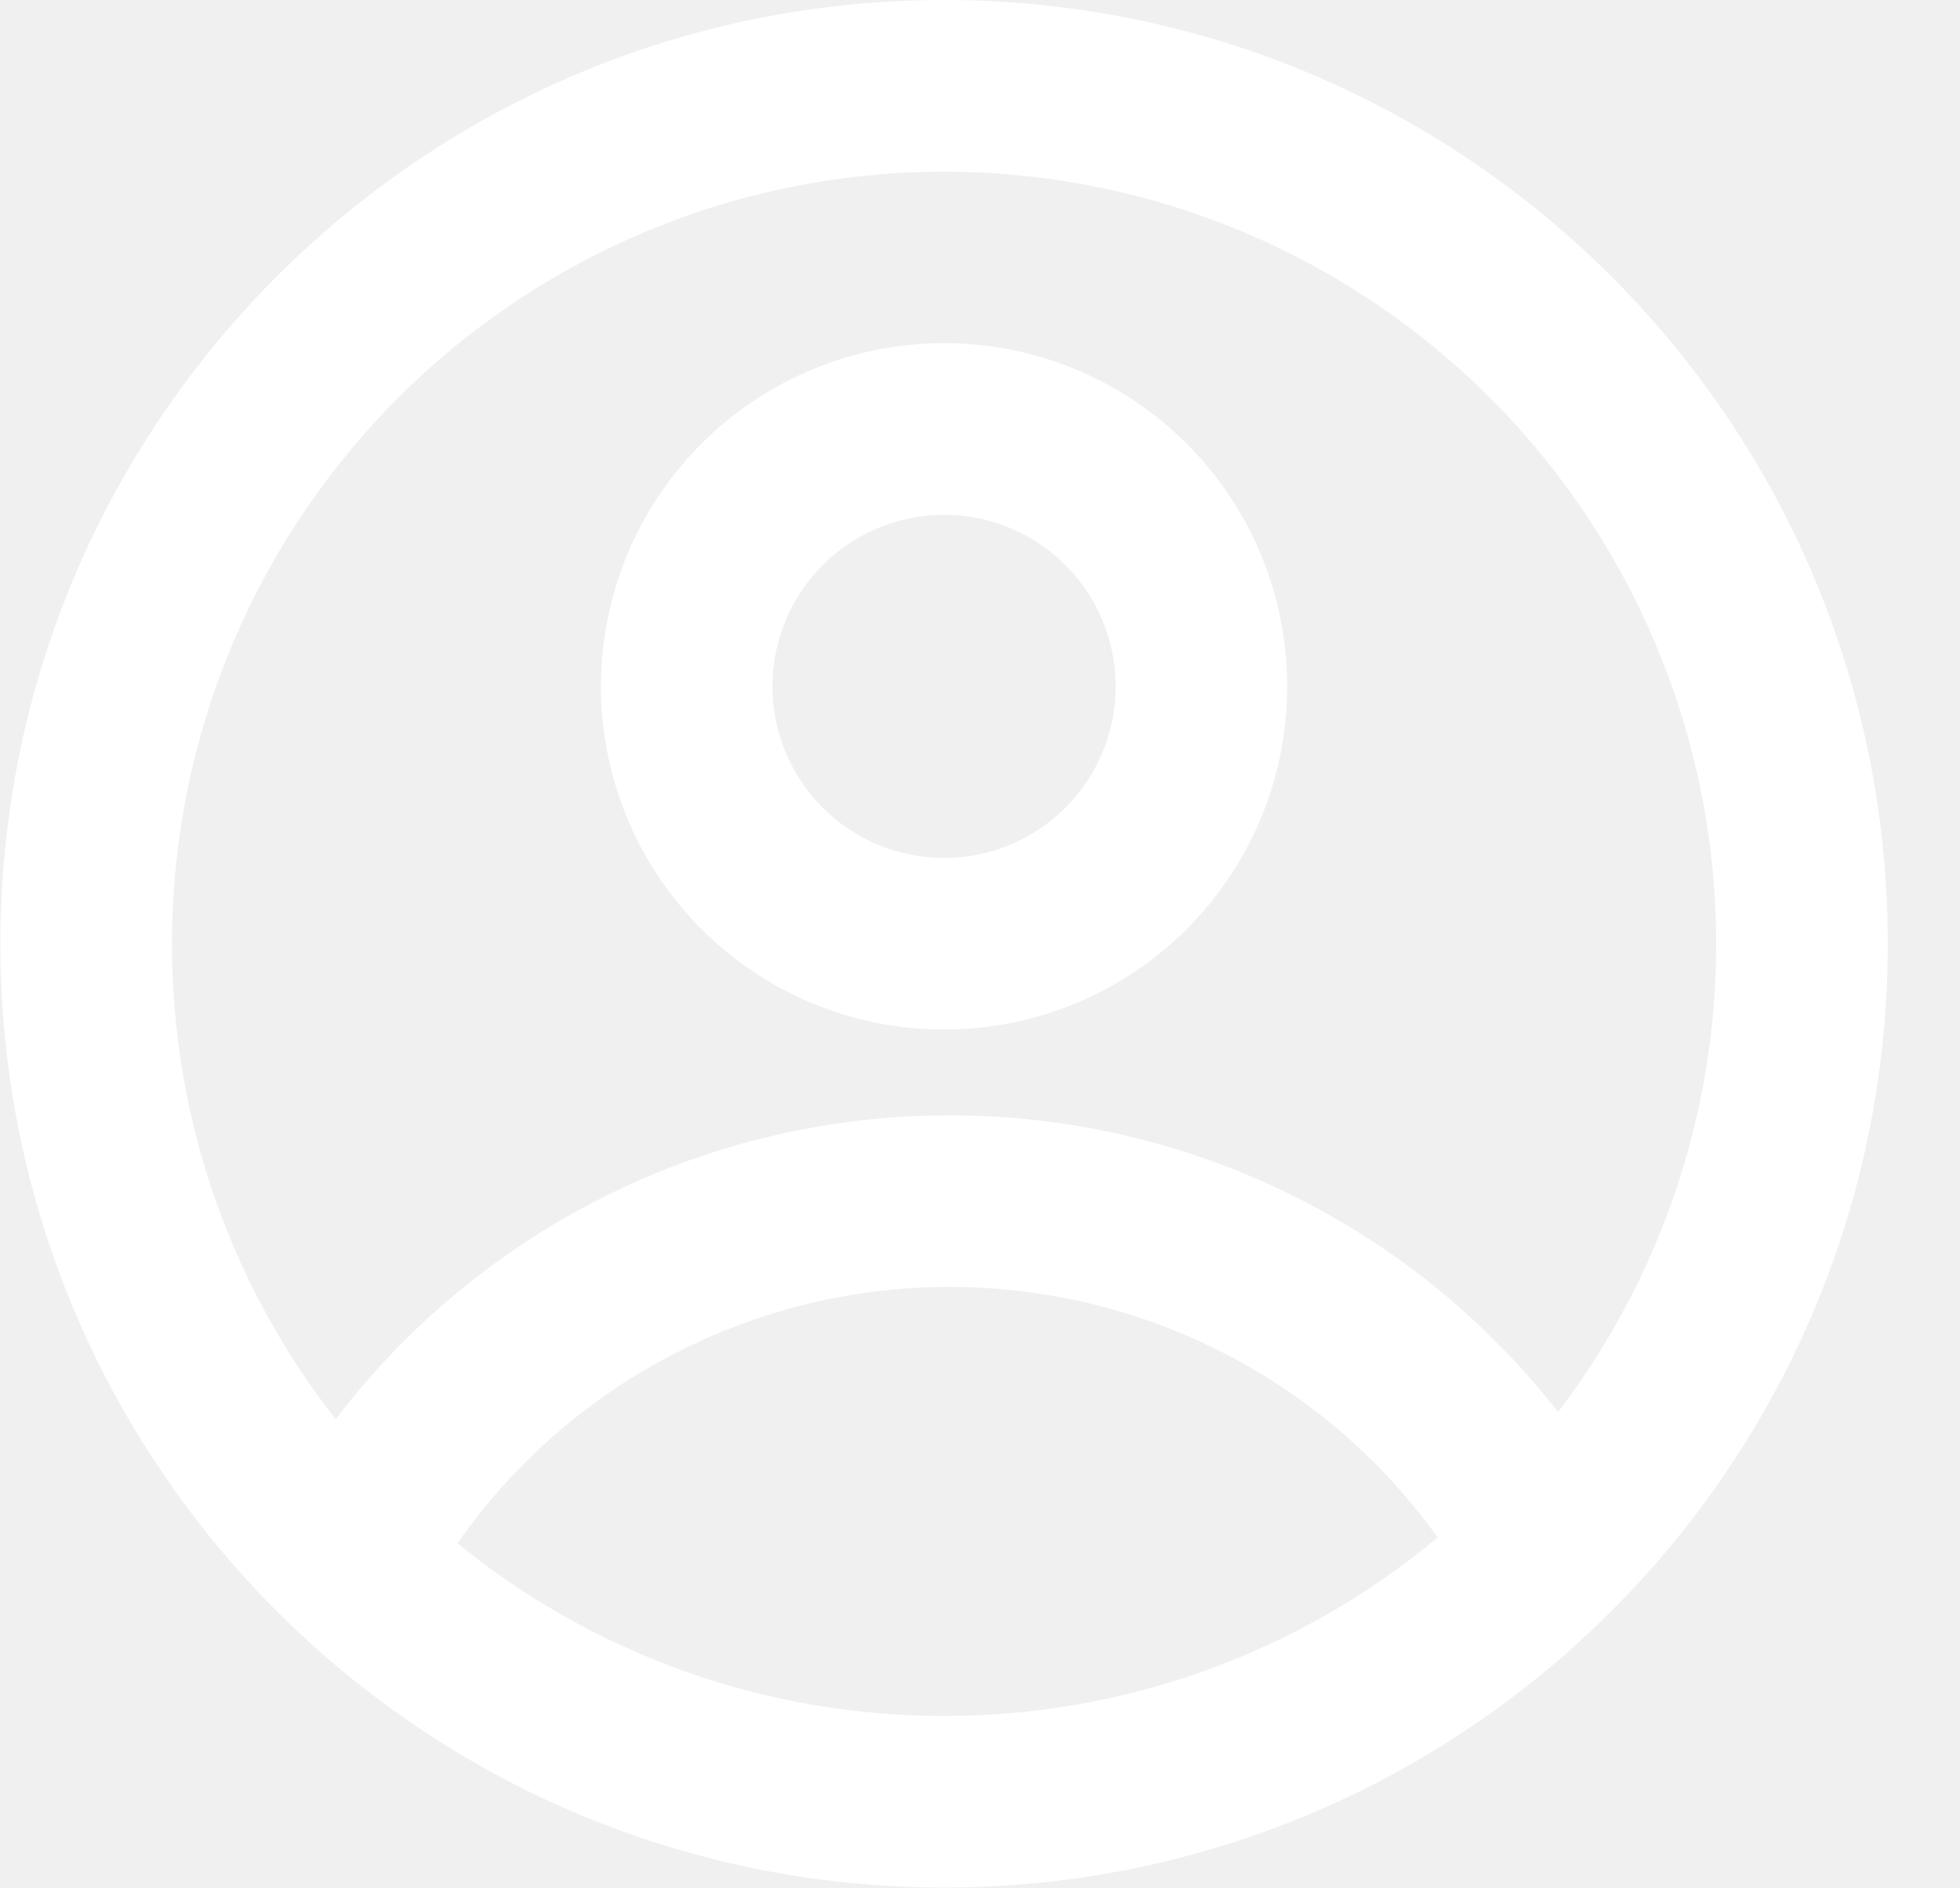
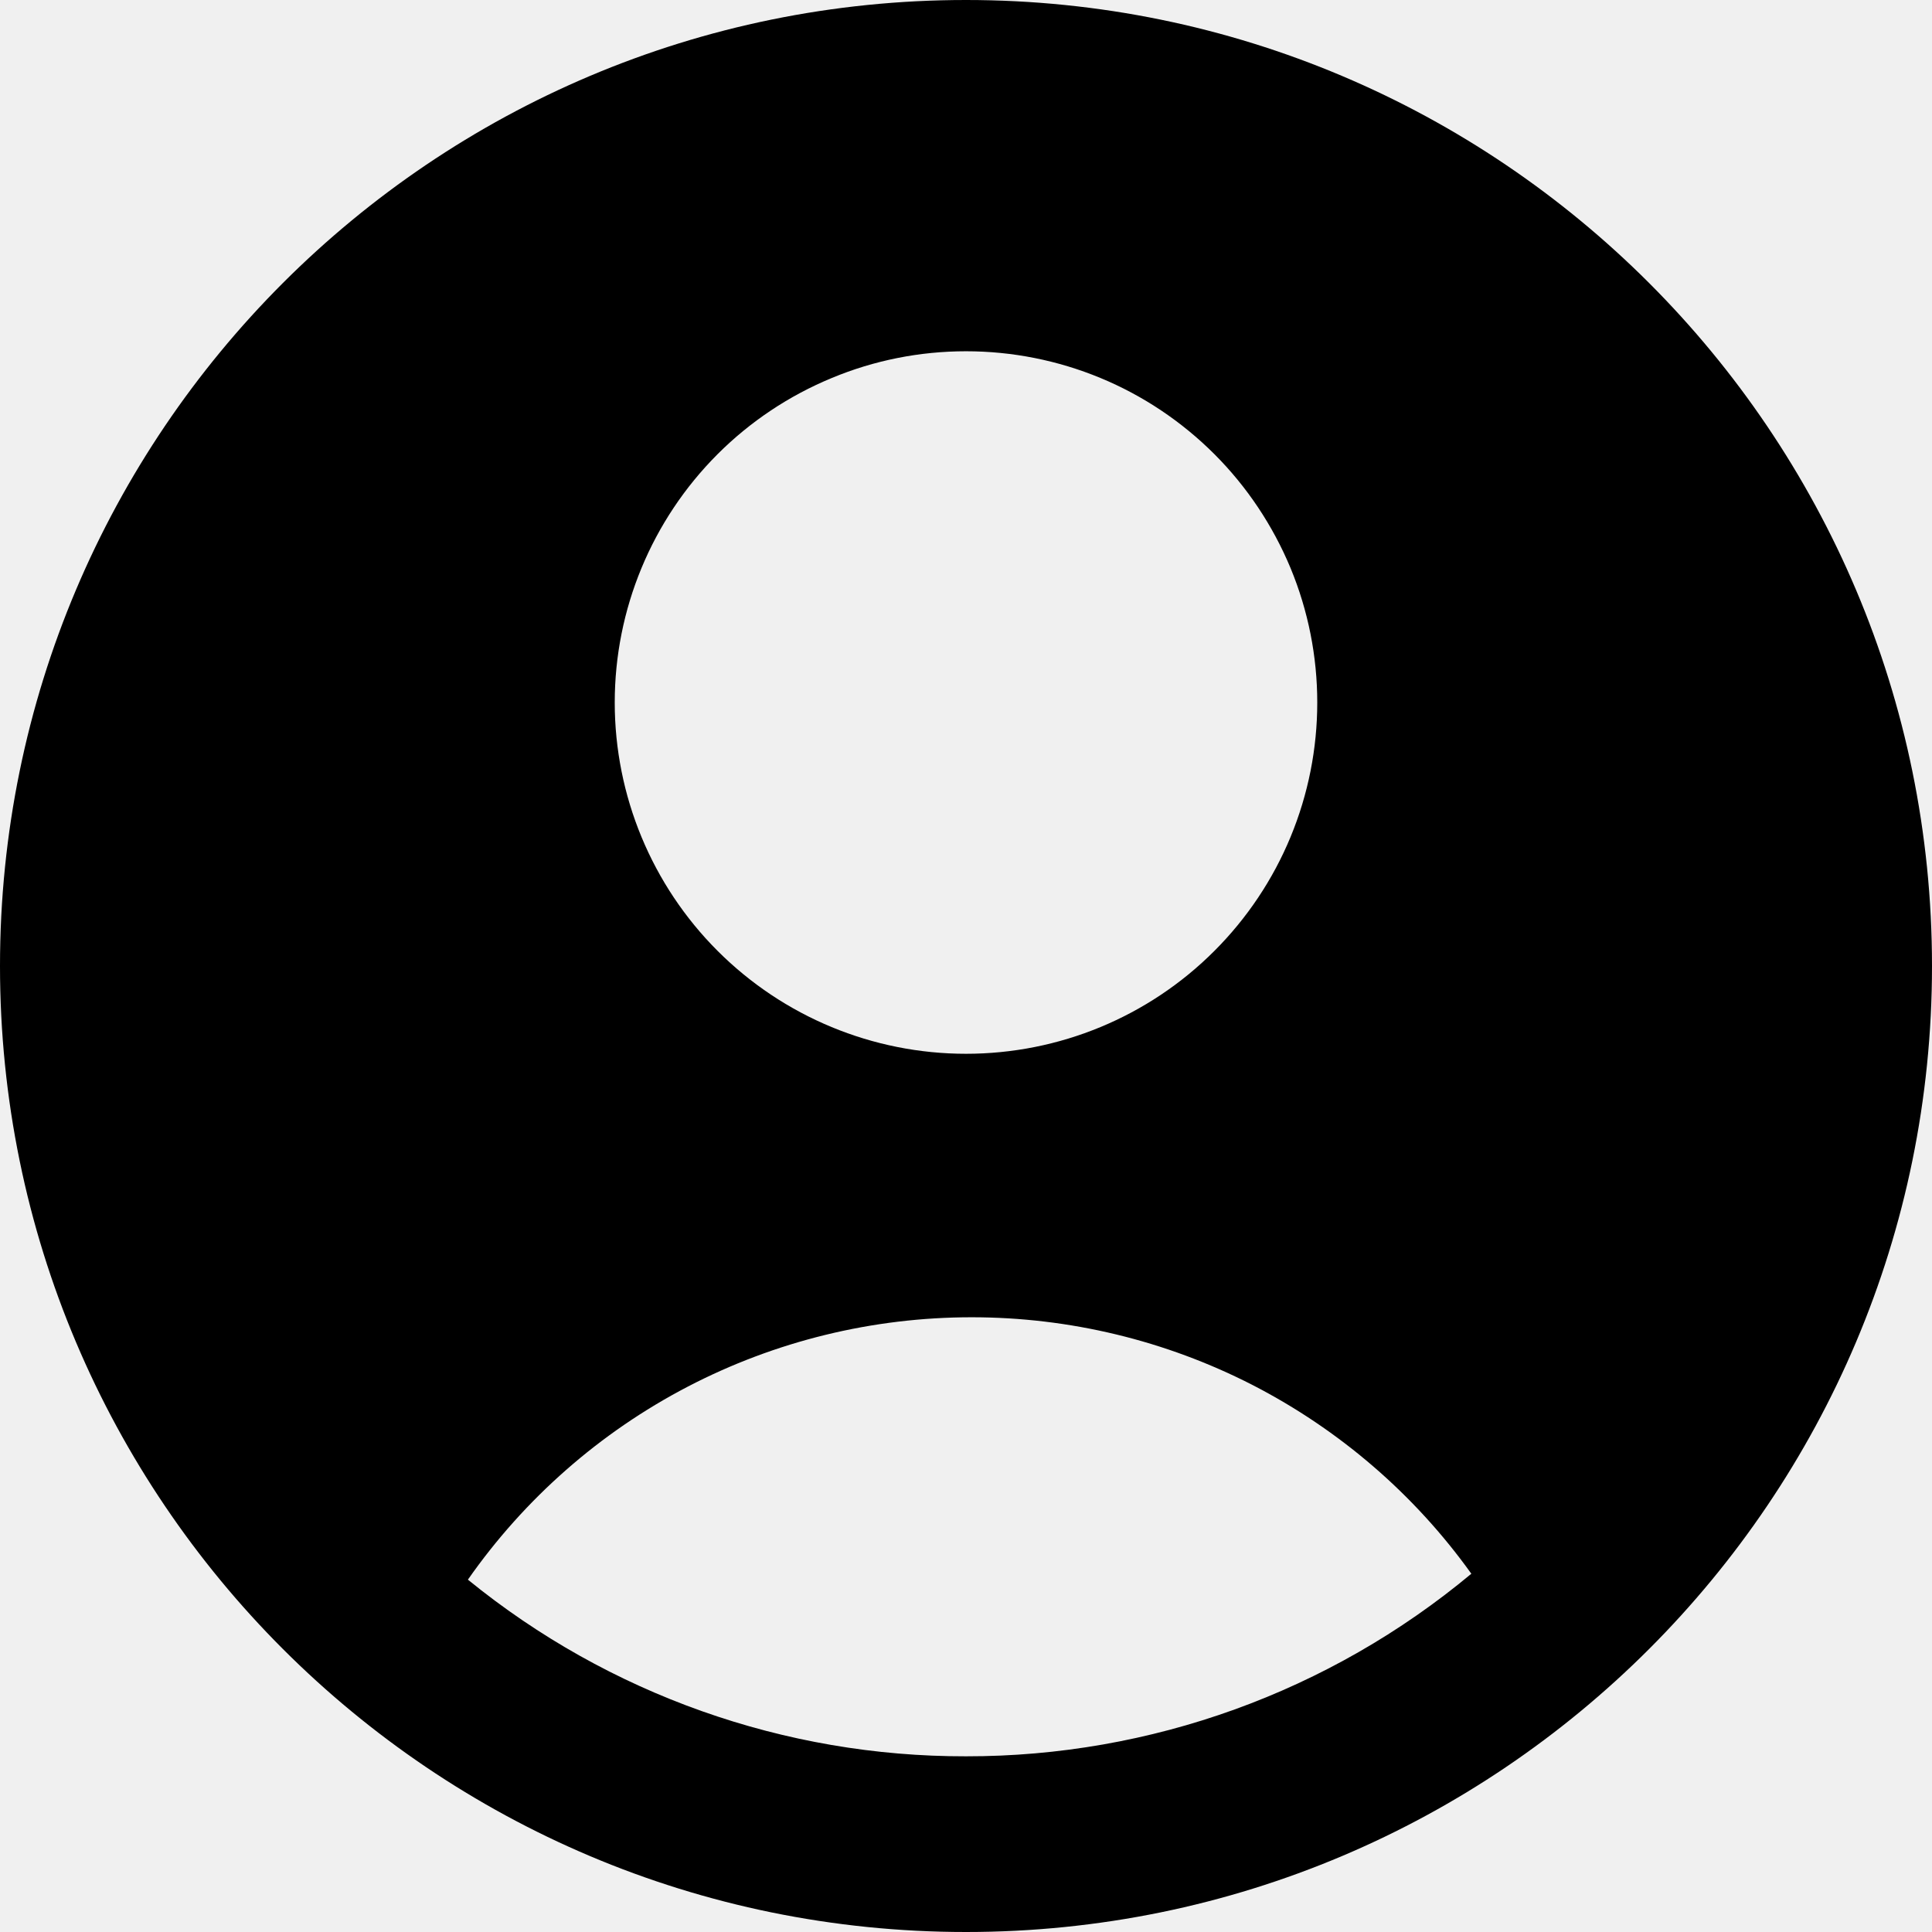
- <svg xmlns="http://www.w3.org/2000/svg" width="27" height="26" viewBox="0 0 27 26" fill="none">
-   <path fill-rule="evenodd" clip-rule="evenodd" d="M17.732 9.455C17.732 10.708 17.234 11.911 16.348 12.797C15.461 13.684 14.259 14.182 13.005 14.182C11.751 14.182 10.549 13.684 9.662 12.797C8.776 11.911 8.278 10.708 8.278 9.455C8.278 8.201 8.776 6.998 9.662 6.112C10.549 5.225 11.751 4.727 13.005 4.727C14.259 4.727 15.461 5.225 16.348 6.112C17.234 6.998 17.732 8.201 17.732 9.455ZM15.369 9.455C15.369 10.081 15.12 10.683 14.676 11.126C14.233 11.569 13.632 11.818 13.005 11.818C12.378 11.818 11.777 11.569 11.334 11.126C10.89 10.683 10.641 10.081 10.641 9.455C10.641 8.828 10.89 8.226 11.334 7.783C11.777 7.34 12.378 7.091 13.005 7.091C13.632 7.091 14.233 7.34 14.676 7.783C15.12 8.226 15.369 8.828 15.369 9.455Z" fill="white" />
-   <path fill-rule="evenodd" clip-rule="evenodd" d="M13.005 0C5.825 0 0.005 5.82 0.005 13C0.005 20.18 5.825 26 13.005 26C20.184 26 26.005 20.18 26.005 13C26.005 5.82 20.184 0 13.005 0ZM2.369 13C2.369 15.47 3.211 17.744 4.624 19.55C5.615 18.247 6.895 17.192 8.362 16.465C9.829 15.739 11.445 15.362 13.082 15.364C14.698 15.362 16.293 15.729 17.745 16.438C19.198 17.146 20.469 18.176 21.463 19.45C22.487 18.107 23.177 16.54 23.475 14.877C23.773 13.215 23.67 11.506 23.176 9.891C22.682 8.276 21.811 6.801 20.634 5.59C19.457 4.379 18.009 3.465 16.409 2.924C14.809 2.384 13.103 2.232 11.433 2.482C9.763 2.731 8.176 3.375 6.804 4.36C5.432 5.344 4.314 6.642 3.542 8.144C2.771 9.647 2.369 11.311 2.369 13ZM13.005 23.636C10.563 23.64 8.195 22.8 6.302 21.259C7.064 20.167 8.078 19.276 9.259 18.662C10.439 18.047 11.751 17.726 13.082 17.727C14.396 17.726 15.692 18.039 16.861 18.639C18.03 19.239 19.04 20.11 19.805 21.178C17.897 22.77 15.49 23.64 13.005 23.636Z" fill="white" />
+ <svg xmlns="http://www.w3.org/2000/svg" width="16" height="16" viewBox="0 0 16 16" fill="none">
+   <path fill-rule="evenodd" clip-rule="evenodd" d="M0 8C0 3.582 3.582 0 8 0C12.418 0 16 3.582 16 8C16 12.418 12.418 16 8 16C3.582 16 0 12.418 0 8ZM3.875 13.082C5.04 14.031 6.498 14.548 8 14.545C9.529 14.547 11.01 14.012 12.185 13.033C11.714 12.375 11.092 11.84 10.373 11.47C9.653 11.101 8.856 10.909 8.047 10.909C7.228 10.909 6.421 11.106 5.695 11.484C4.969 11.862 4.344 12.411 3.875 13.082V13.082ZM10.057 7.875C10.327 7.605 10.542 7.284 10.688 6.931C10.834 6.578 10.909 6.2 10.909 5.818C10.909 5.436 10.834 5.058 10.688 4.705C10.541 4.352 10.327 4.031 10.057 3.761C9.787 3.491 9.466 3.276 9.113 3.13C8.76 2.984 8.382 2.909 8 2.909C7.618 2.909 7.239 2.984 6.887 3.131C6.534 3.277 6.213 3.491 5.943 3.761C5.397 4.307 5.091 5.047 5.091 5.818C5.091 6.59 5.398 7.33 5.943 7.875C6.489 8.421 7.229 8.727 8 8.727C8.772 8.727 9.512 8.421 10.057 7.875Z" fill="black" />
</svg>
